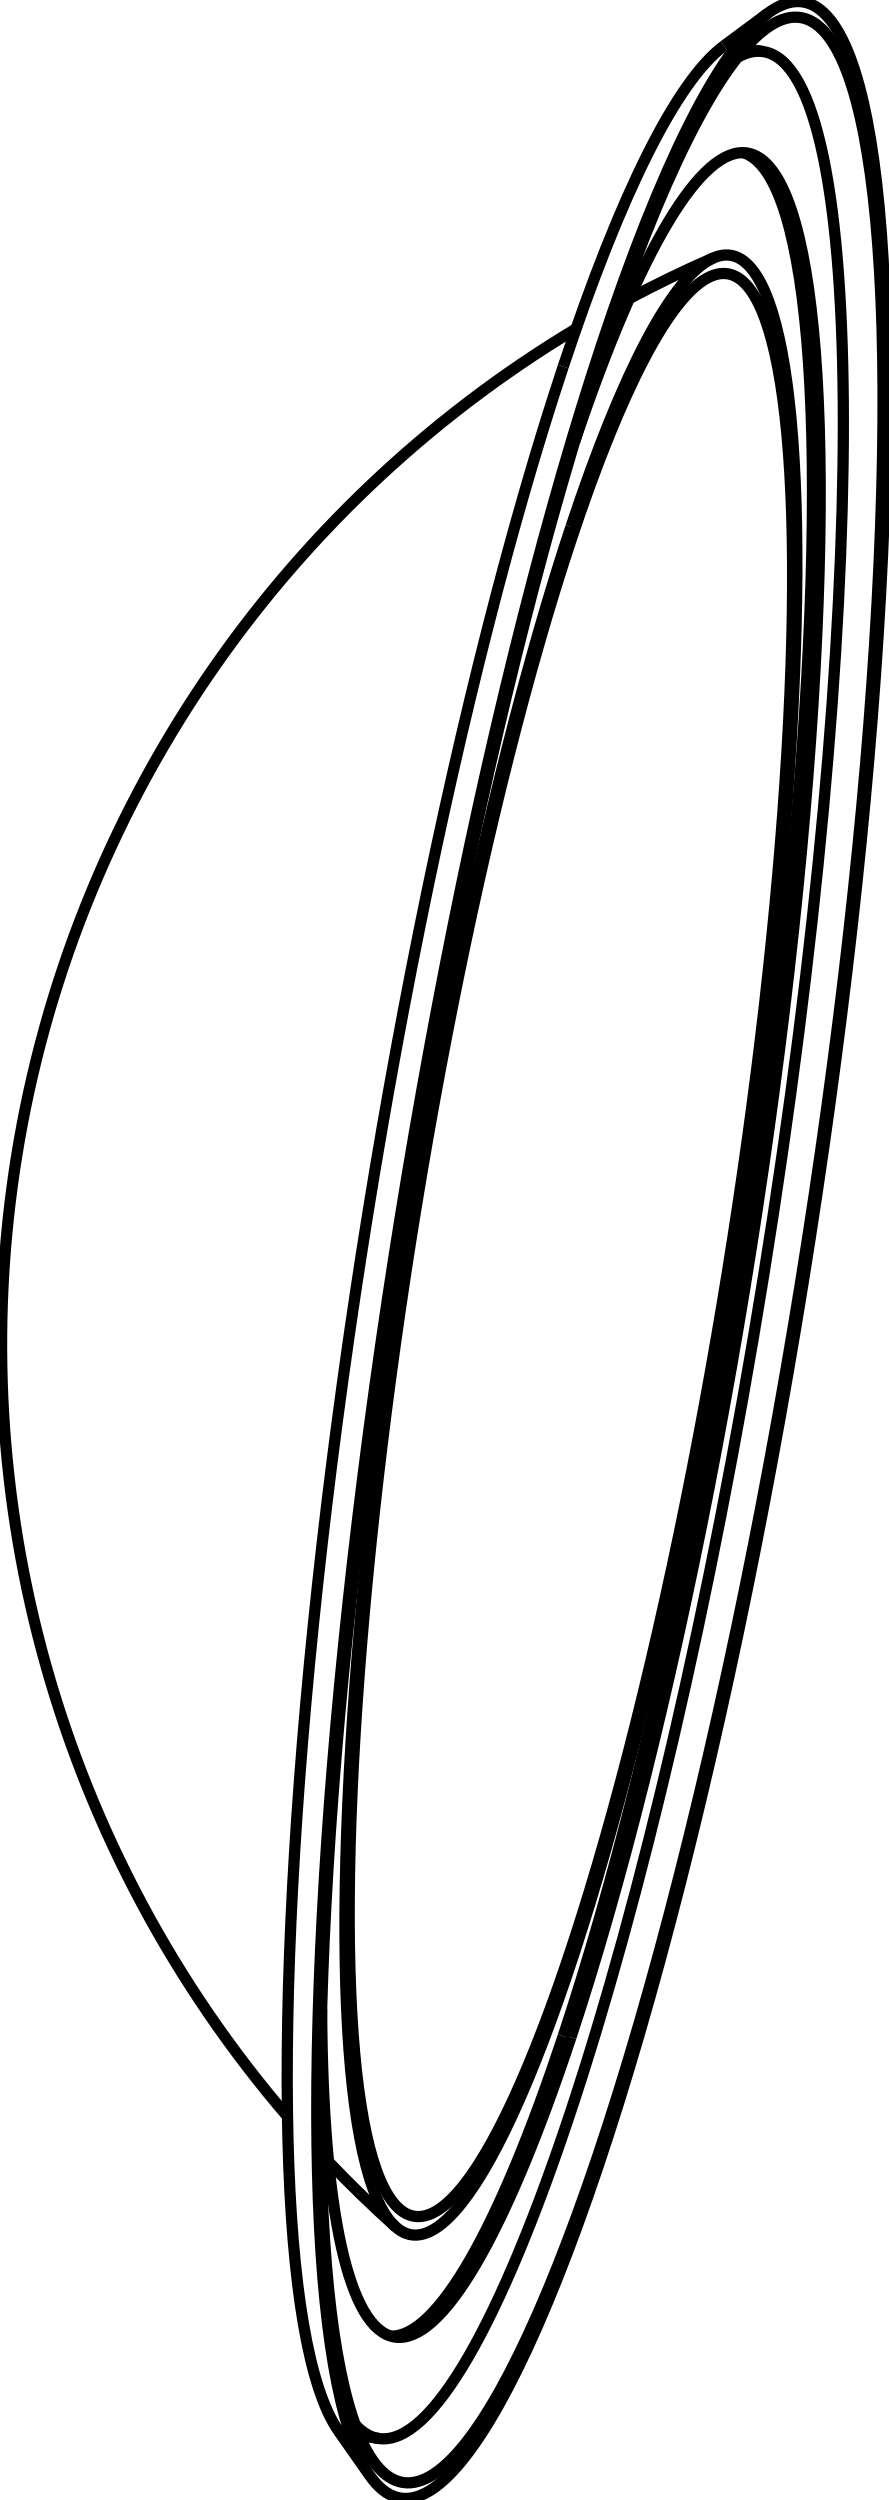
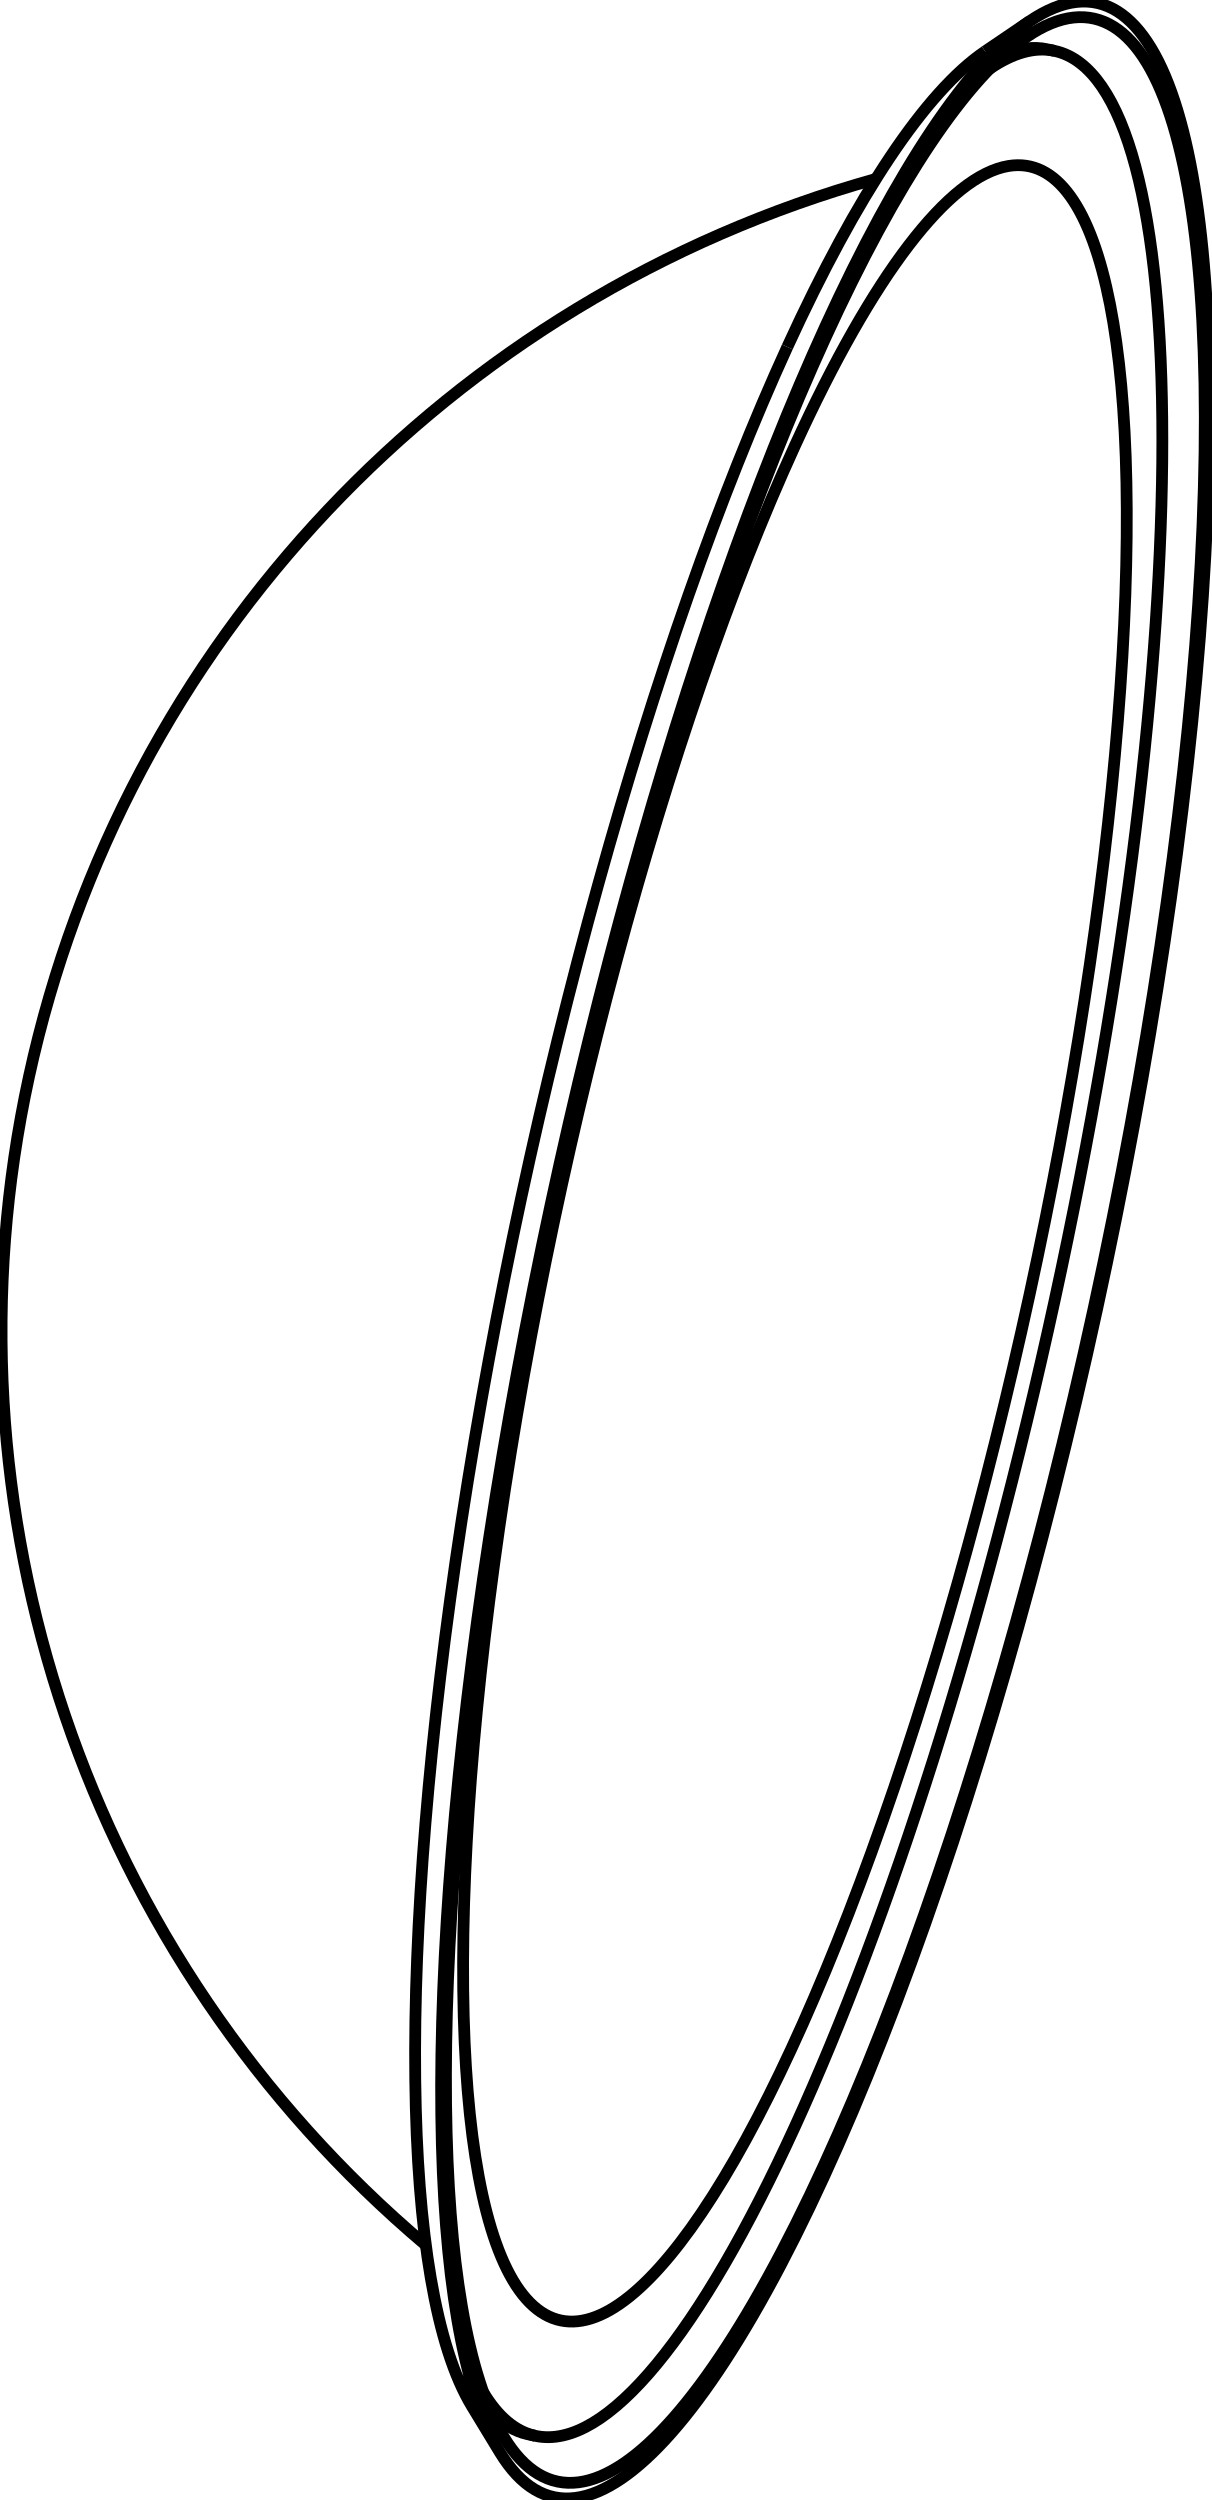
- <svg xmlns="http://www.w3.org/2000/svg" version="1.1" viewBox="-200.561 -761.932 562.087 1582.086" fill="none" stroke="black" stroke-width="0.6%" vector-effect="non-scaling-stroke">
-   <path d="M 266.054 -725.571 A 765 123.499 99.17 0 1 282.65 -729.257 A 765 123.499 99.17 0 1 38.812 781.188 A 765 123.499 99.17 0 1 24.219 772.467" />
-   <path d="M 26.118 777.43 A 765 123.499 279.17 0 0 33.941 780.401 L 38.812 781.188" />
-   <path d="M 277.778 -730.043 A 765 123.499 279.17 0 0 269.418 -729.685" />
-   <path d="M 160.731 527.352 A 700 113.006 99.17 0 1 49.171 717.019 A 700 113.006 99.17 0 1 2.979 509.558" />
-   <path d="M 163.164 -482.701 A 700 113.006 99.17 0 1 272.291 -665.088 A 700 113.006 99.17 0 1 160.731 527.352" />
-   <path d="M 155.86 526.566 A 700 113.006 279.17 0 0 269.828 -665.316" />
-   <path d="M 46.762 716.461 A 700 113.006 279.17 0 0 155.86 526.566" />
-   <path d="M 155.86 -529.928 A 775 125.114 279.17 0 0 13.806 776.706 L 33.581 804.881 A 800 129.149 99.17 0 1 180.216 -543.903 A 800 129.149 99.17 0 1 285.139 -753.392 A 800 129.149 99.17 1 1 33.581 804.881" />
-   <path d="M 257.504 -732.871 A 775 125.114 279.17 0 0 155.86 -529.928" />
-   <path d="M 180.216 -536.74 A 790 127.535 99.17 0 1 283.828 -743.611 A 790 127.535 99.17 1 1 35.413 795.183 A 790 127.535 99.17 0 1 180.216 -536.74 Z" />
-   <path d="M 160.731 -428.455 A 634.429 102.42 279.17 0 0 49.732 647.262 A 634.429 102.42 279.17 1 0 250.873 -598.698 A 750 750 0 0 0 197.71 -573" />
-   <path d="M 250.873 -598.698 A 634.429 102.42 279.17 0 0 160.731 -428.455" />
-   <path d="M 160.731 -419.965 A 622.575 100.507 279.17 0 0 51.632 635.496 A 622.575 100.507 279.17 1 0 248.974 -586.932 A 622.575 100.507 279.17 0 0 160.731 -419.965 Z" />
-   <path d="M 277.778 -730.043 L 282.65 -729.257" />
-   <path d="M 257.504 -732.871 L 285.139 -753.392" />
-   <path d="M 164.01 -553.907 A 750 750 0 0 0 -18.624 577.413" />
-   <path d="M 7.356 606.141 A 750 750 0 0 0 49.732 647.262" />
+ <svg xmlns="http://www.w3.org/2000/svg" version="1.1" viewBox="-276.604 -731.069 759.213 1567.086" fill="none" stroke="black" stroke-width="0.6%" vector-effect="non-scaling-stroke">
+   <path d="M 343.714 -687.957 A 765 166.675 102.291 0 1 384.543 -699.147 A 765 166.675 102.291 0 1 58.838 795.784 A 765 166.675 102.291 0 1 26.365 768.623" />
+   <path d="M 30.975 780.411 A 765 166.675 282.291 0 0 54.07 794.745 L 58.838 795.784" />
+   <path d="M 379.775 -700.186 A 765 166.675 282.291 0 0 352.81 -696.758" />
+   <path d="M 221.69 -451.703 A 690.923 150.536 282.291 0 0 62.554 718.182 A 690.923 150.536 282.291 1 0 355.639 -627.033 A 690.923 150.536 282.291 0 0 221.69 -451.703 Z" />
+   <path d="M 216.922 -513.588 A 775 168.854 282.291 0 0 19.274 777.381 L 36.738 806.127 A 800 174.301 102.291 0 1 240.762 -526.487 A 800 174.301 102.291 0 1 368.749 -717.746 A 800 174.301 102.291 1 1 36.738 806.127" />
+   <path d="M 340.909 -698.871 A 775 168.854 282.291 0 0 216.922 -513.588" />
+   <path d="M 240.762 -519.25 A 790 172.122 102.291 0 1 367.149 -708.119 A 790 172.122 102.291 1 1 39.289 796.706 A 790 172.122 102.291 0 1 240.762 -519.25 Z" />
+   <path d="M 379.775 -700.186 L 384.543 -699.147" />
+   <path d="M 272.504 -618.939 A 750 750 0 0 0 -9.68 676.238" />
+   <path d="M 340.909 -698.871 L 368.749 -717.746" />
</svg>
